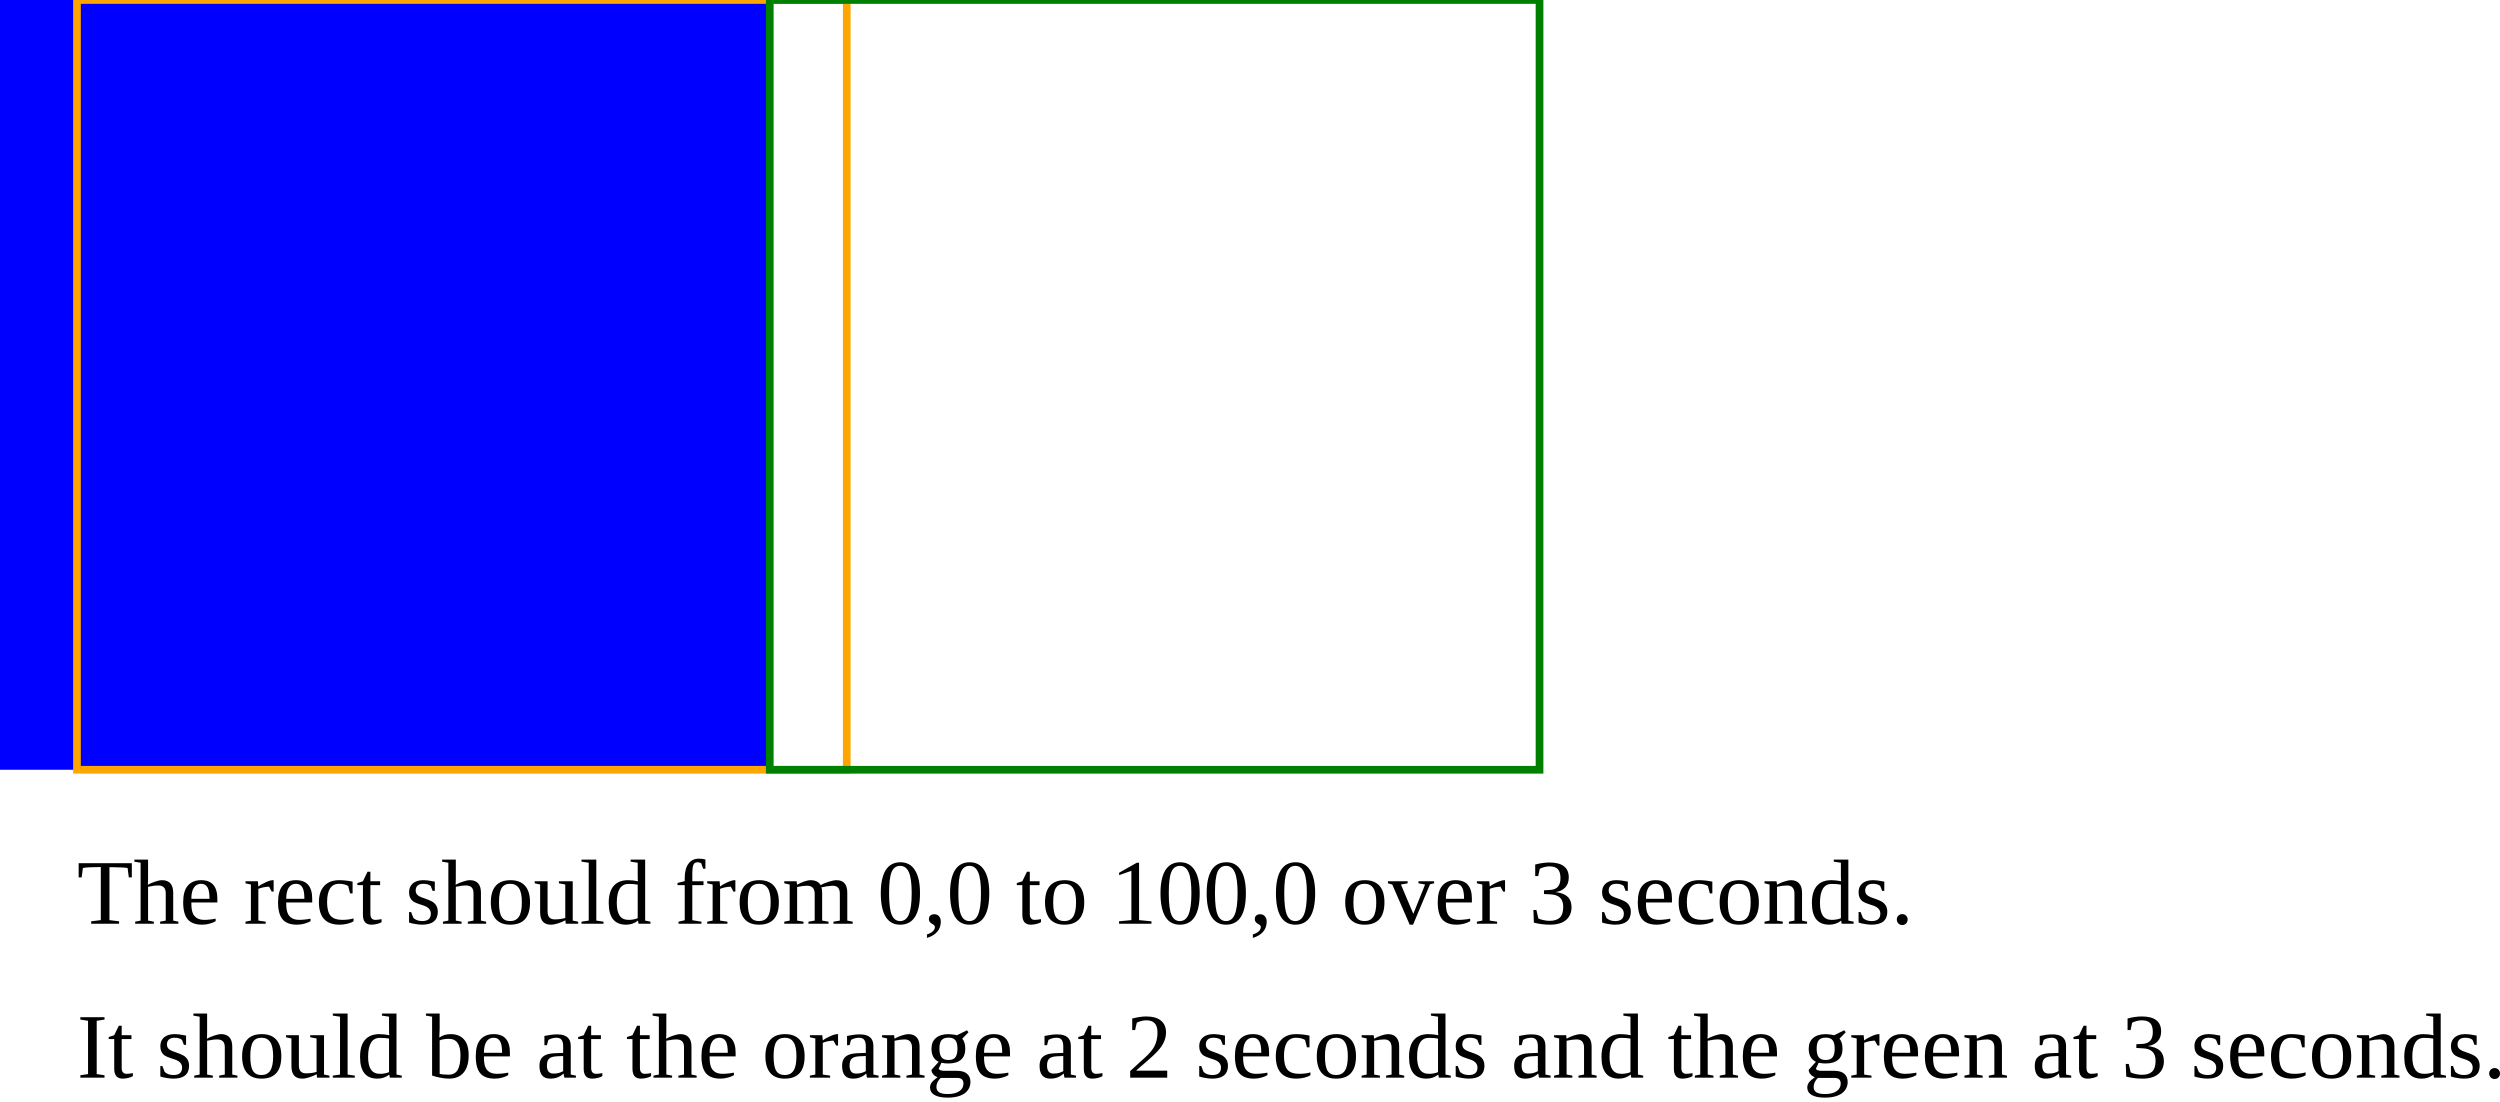
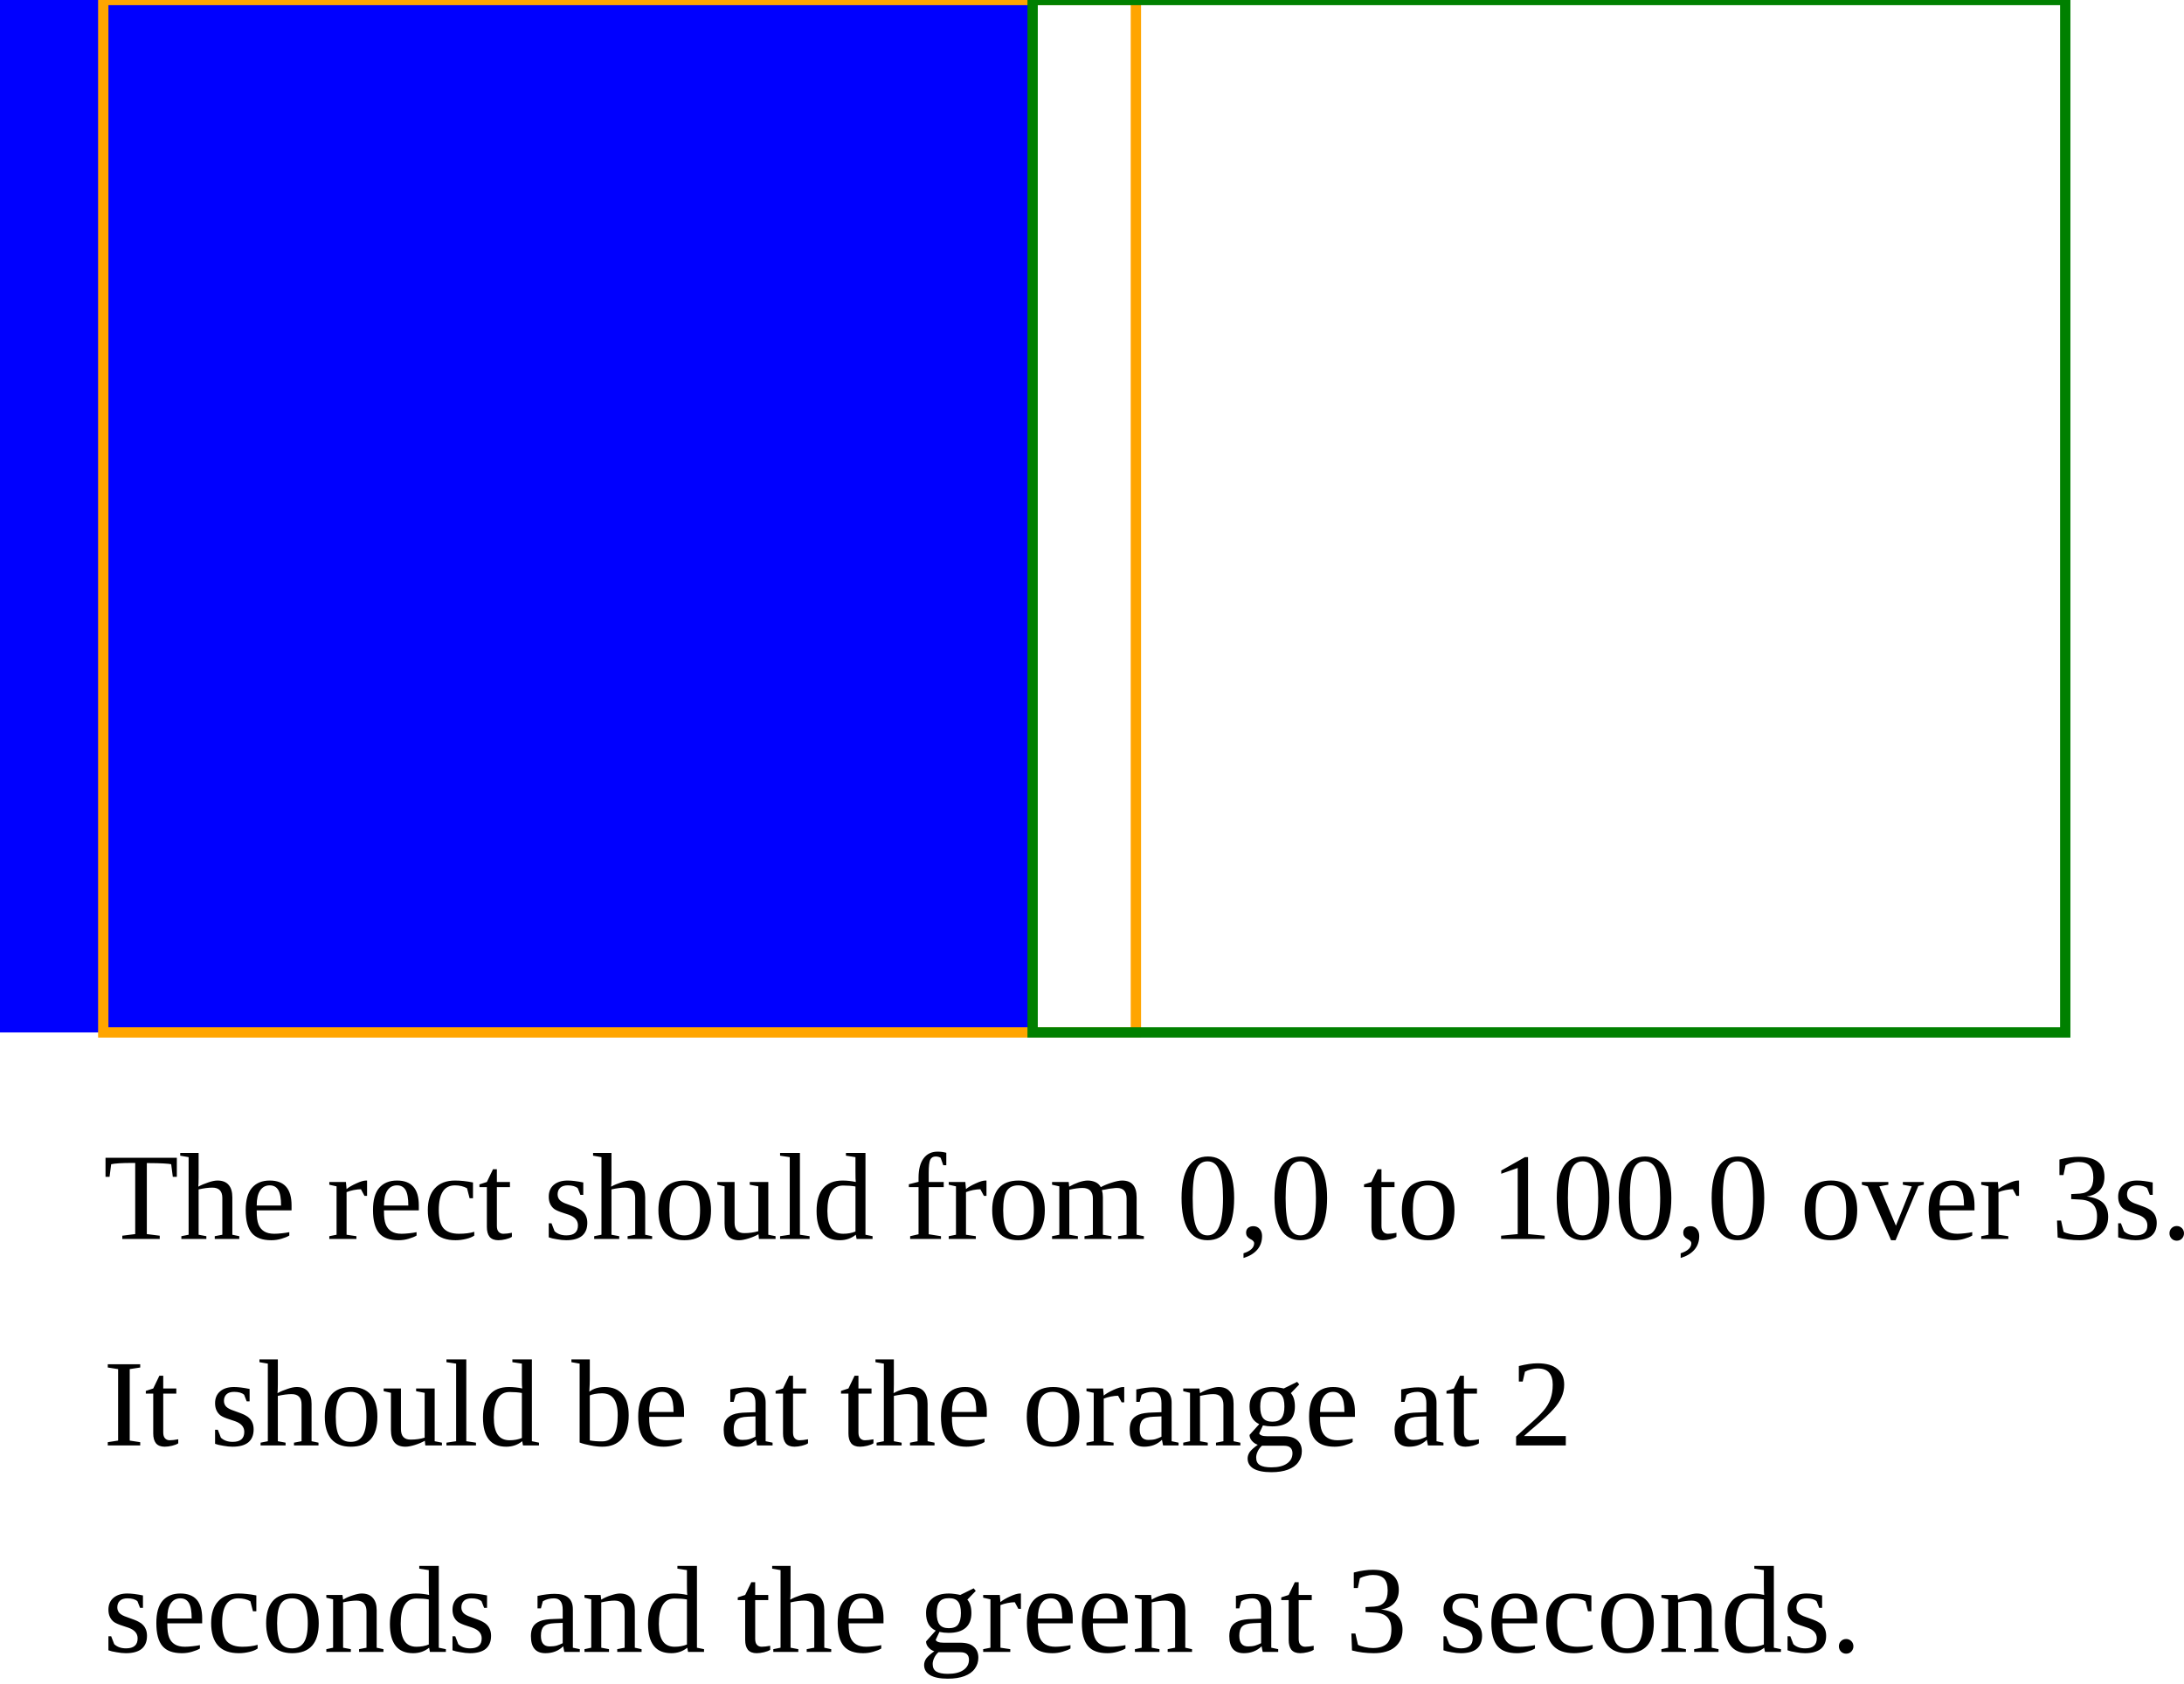
<svg xmlns="http://www.w3.org/2000/svg">
  <rect fill="blue" width="100" height="100">
    <animateTransform attributeName="transform" type="translate" values="0,0; 10,0; 100,0" keyTimes="0; .6; 1" dur="3s" fill="freeze" />
  </rect>
  <rect fill="none" stroke="orange" x="10" width="100" height="100" />
  <rect fill="none" stroke="green" x="100" width="100" height="100" />
  <text x="10" y="120">
-     The rect should from 0,0 to 100,0 over 3 seconds.
-     <tspan dy="20" x="10">It should be at the orange at 2 seconds and the green at 3 seconds.</tspan>
+     The rect should from 0,0 to 100,0 over 3s.
+     <tspan dy="20" x="10">It should be at the orange at 2</tspan>
+     <tspan dy="20" x="10">seconds and the green at 3 seconds.</tspan>
  </text>
</svg>
